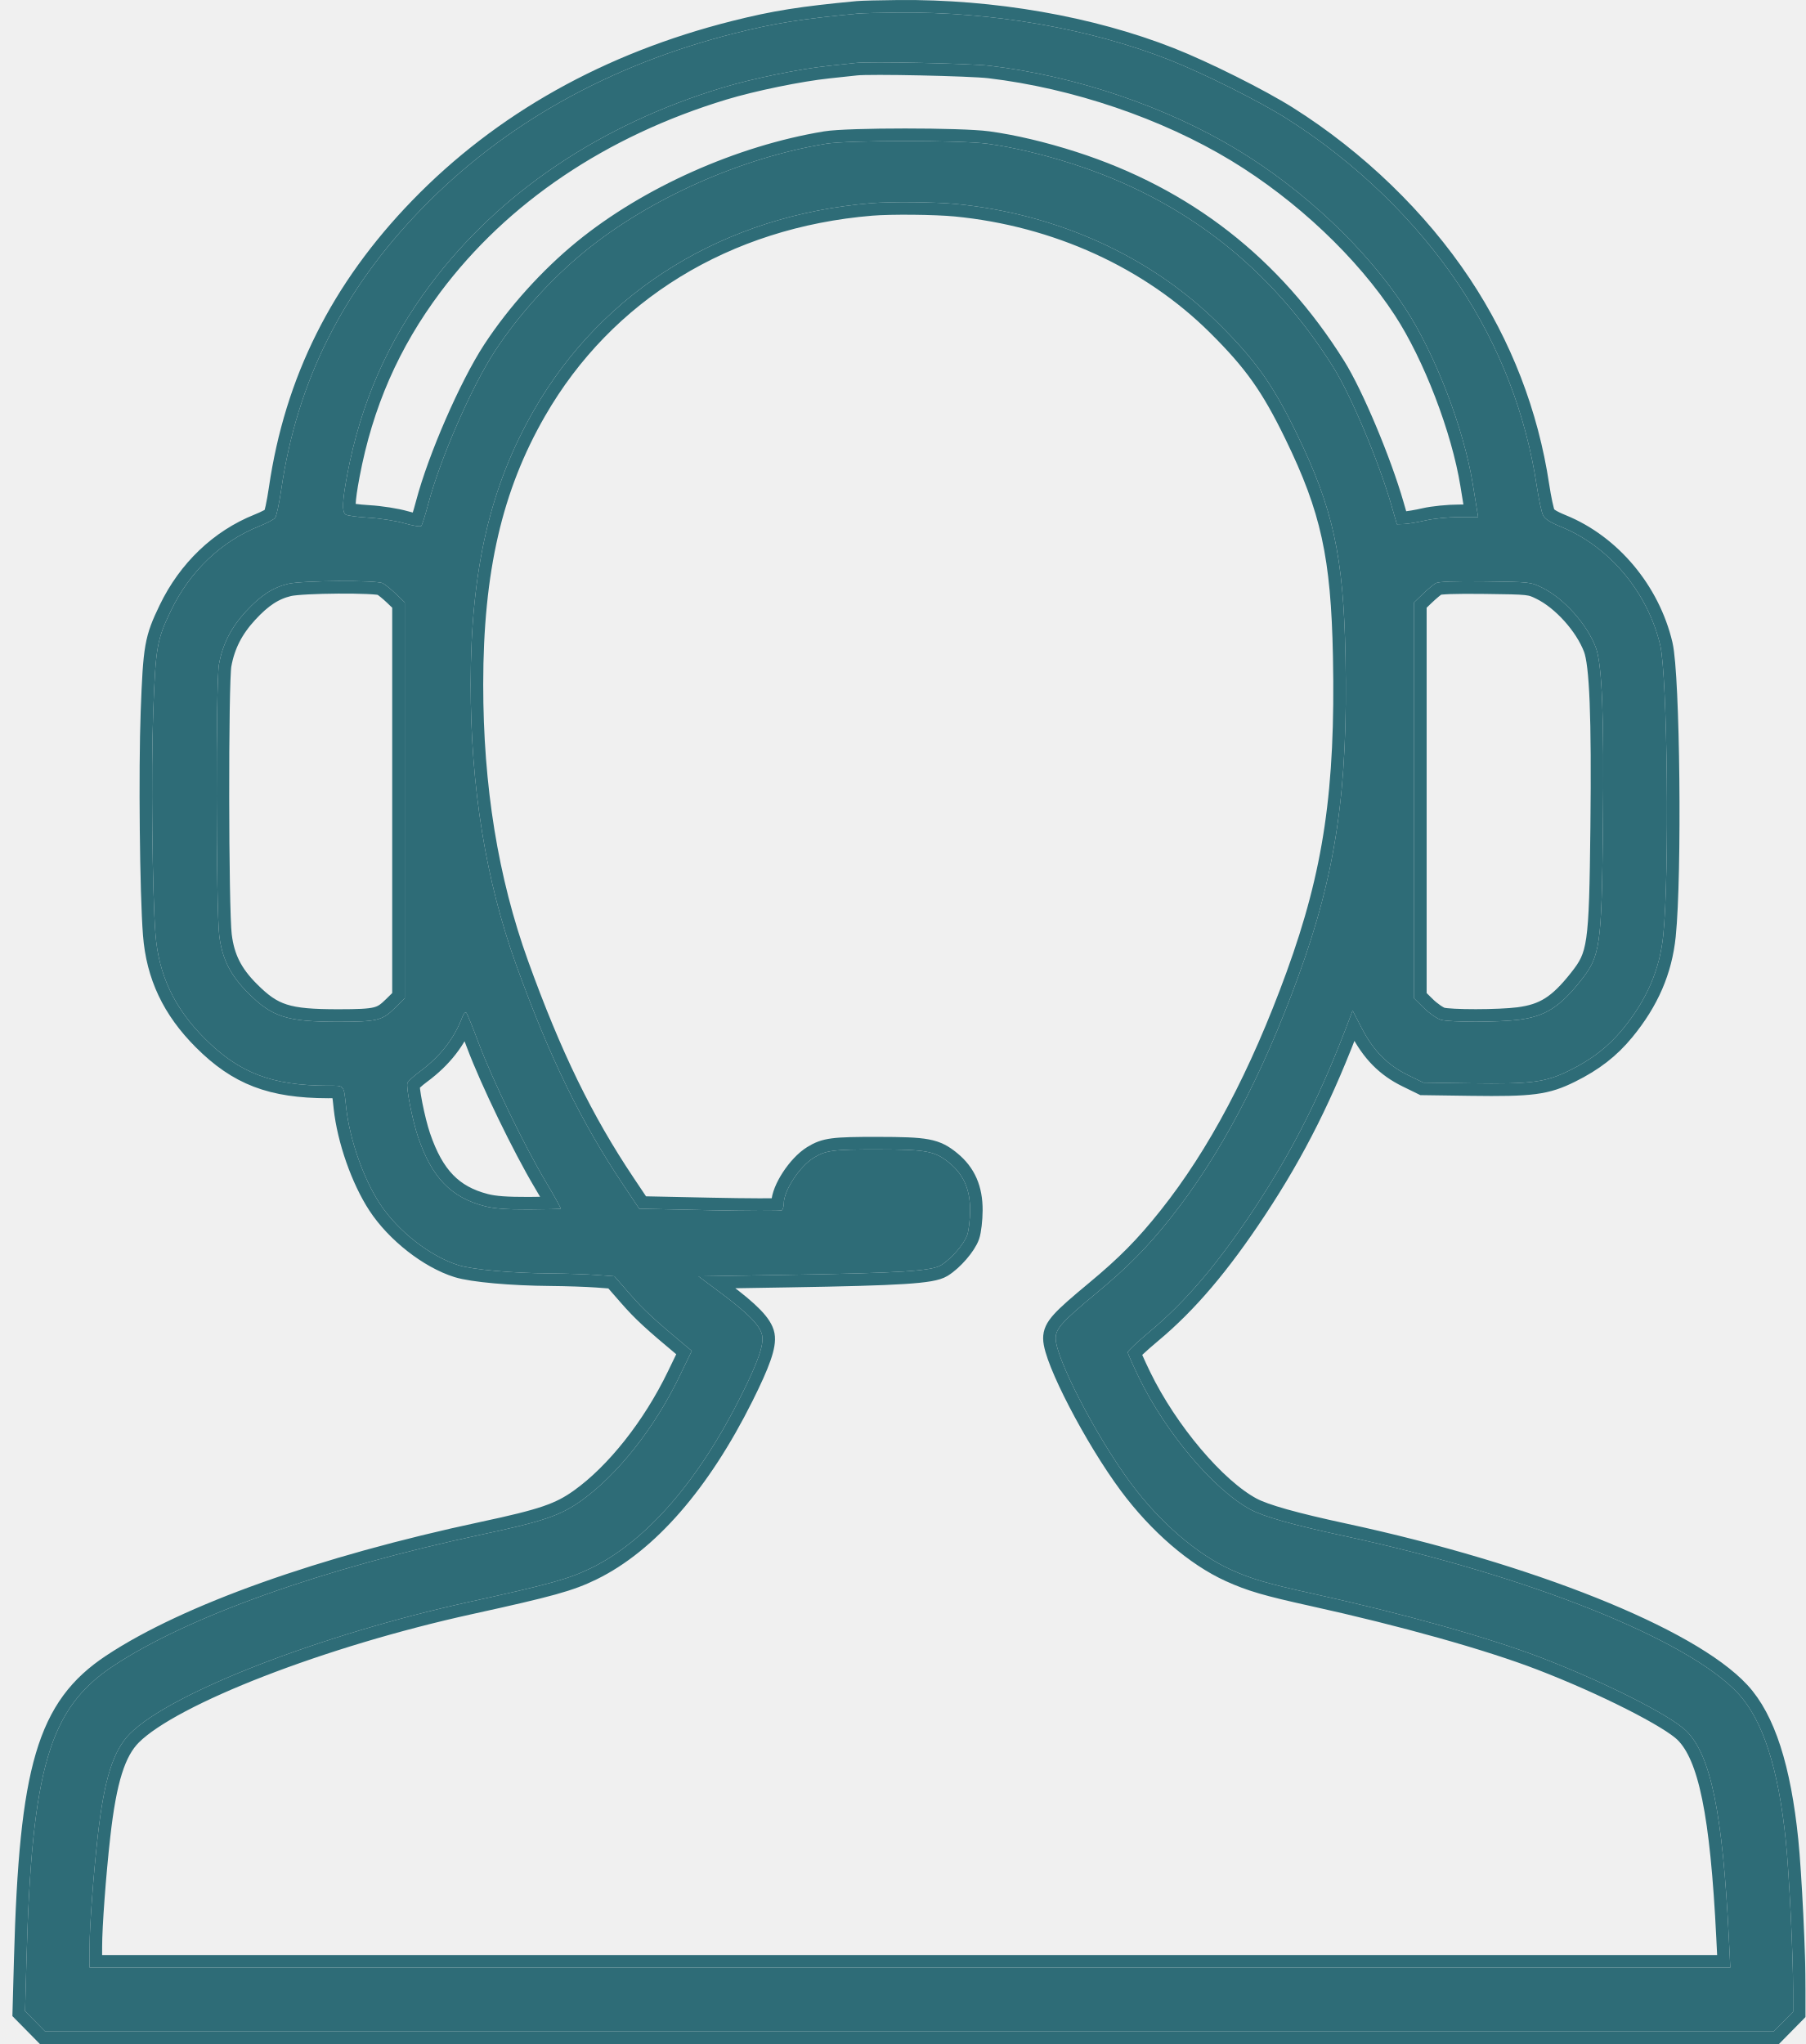
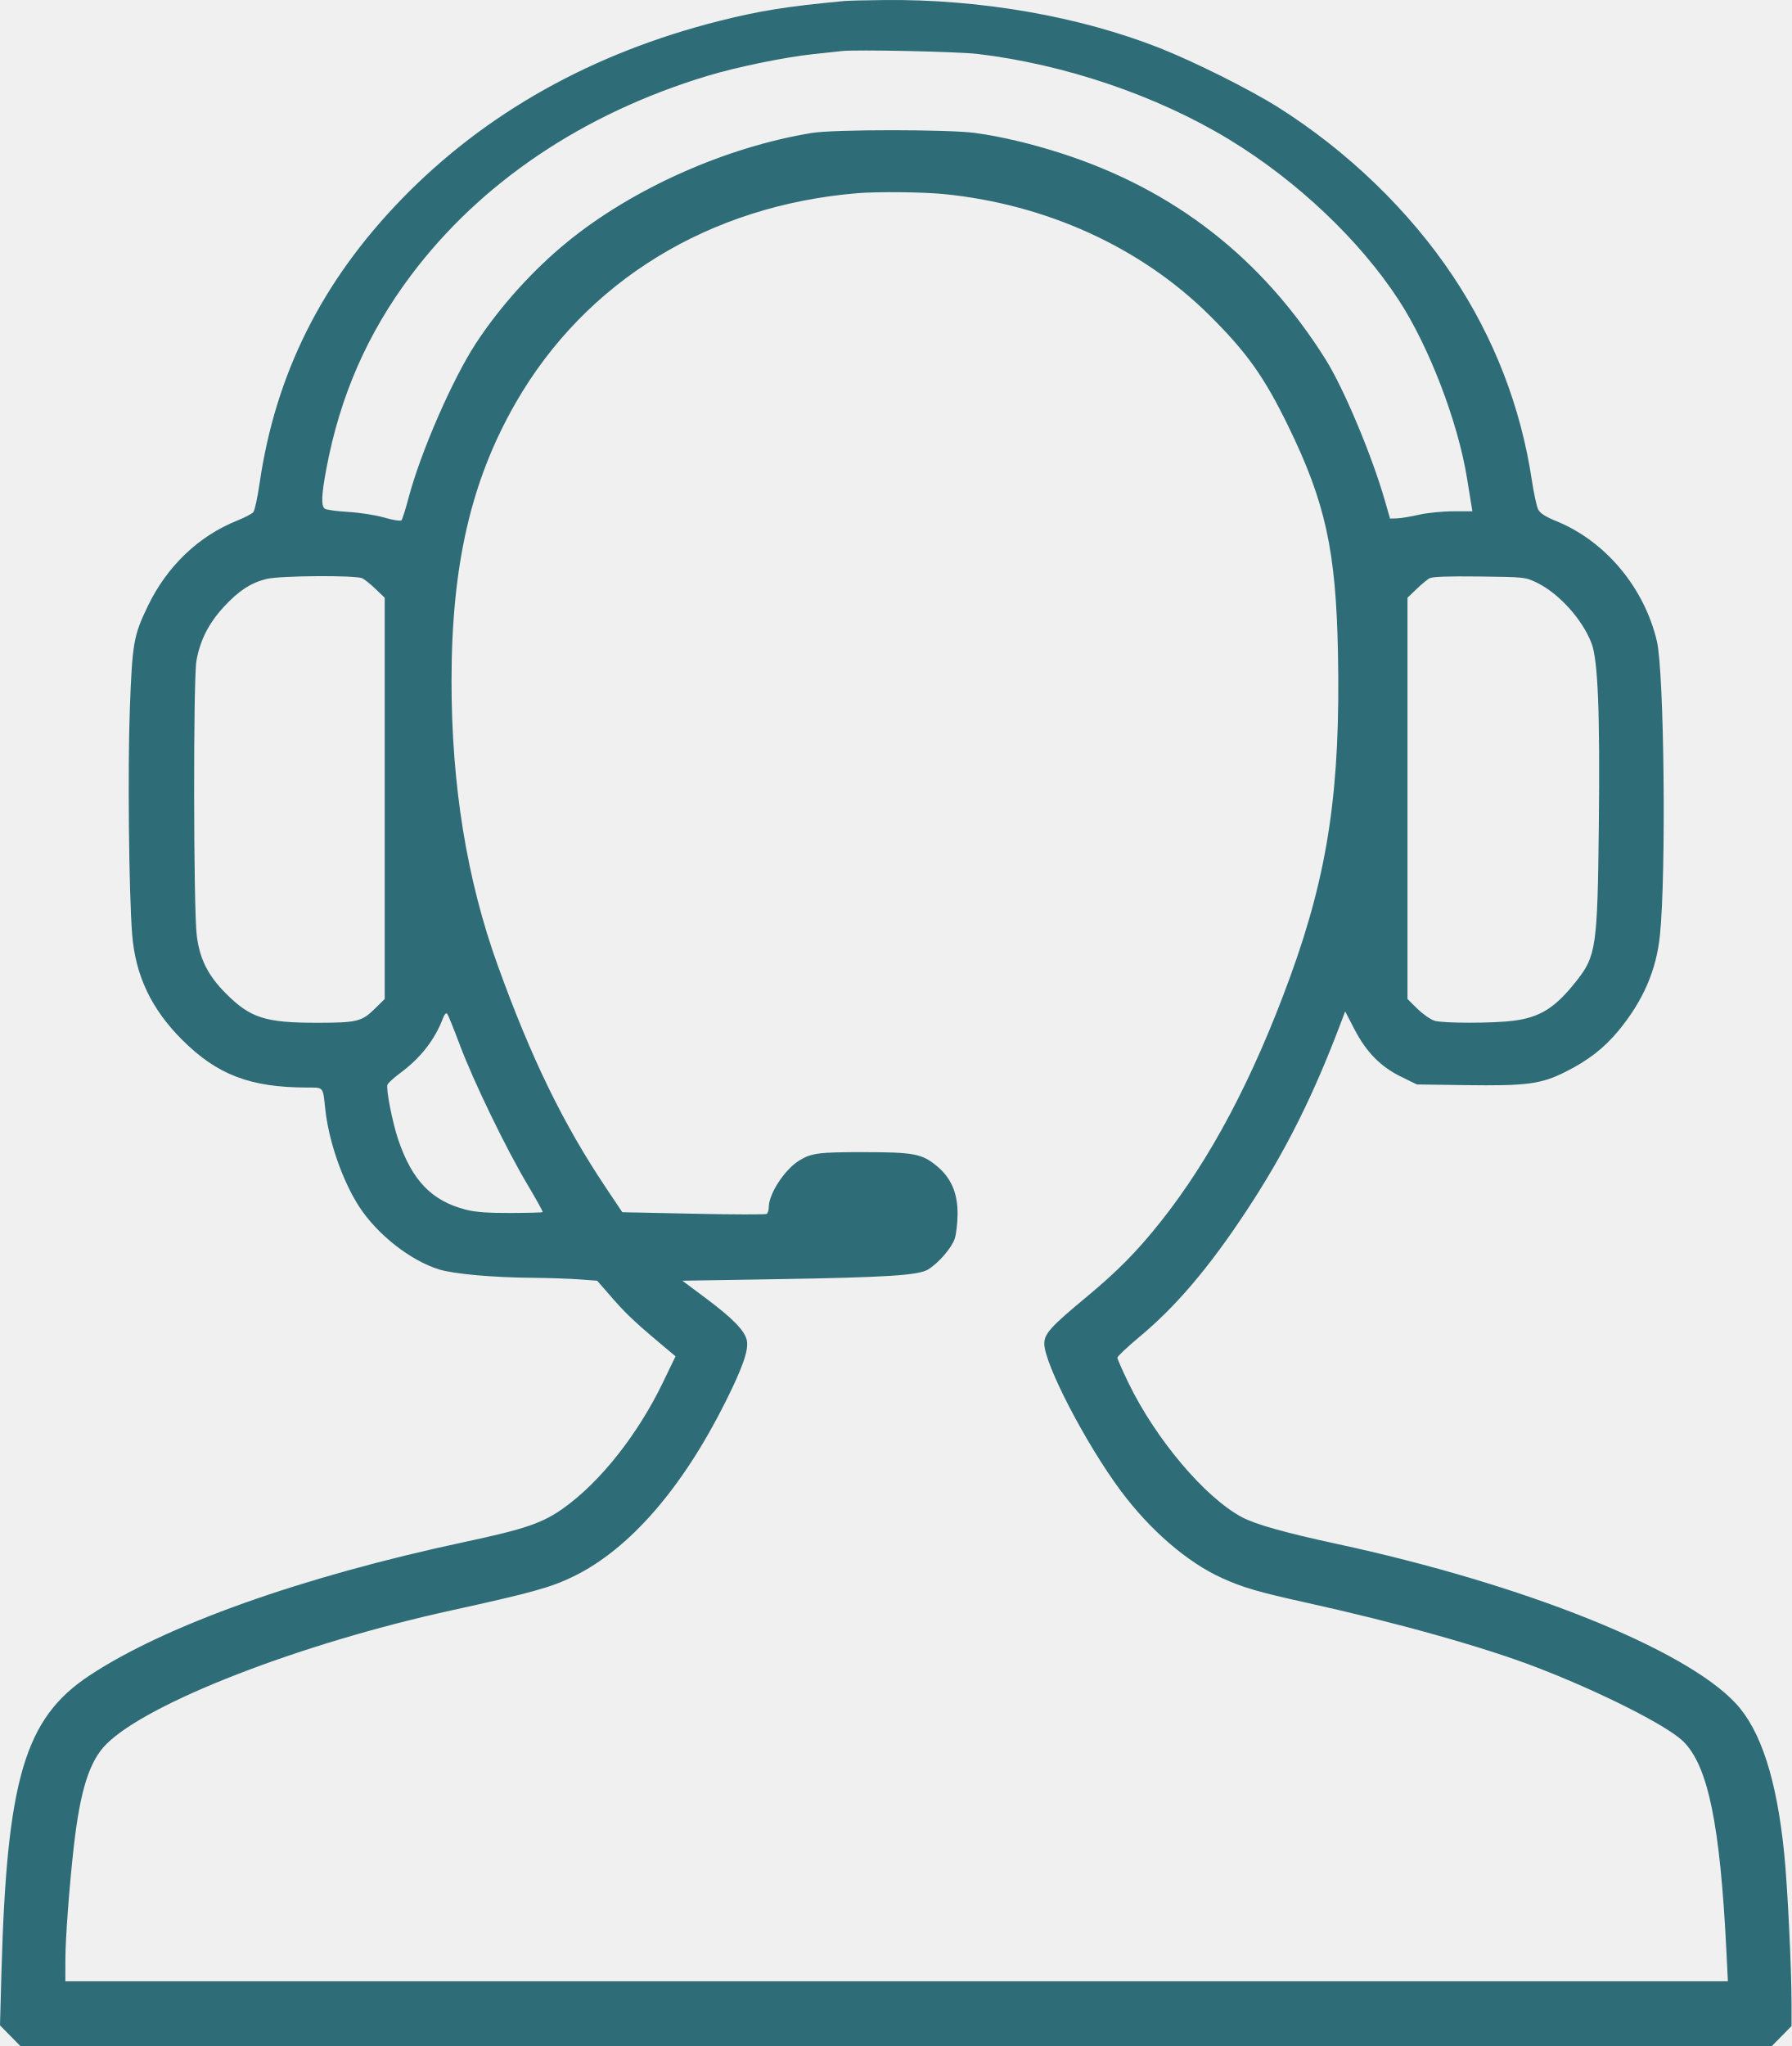
- <svg xmlns="http://www.w3.org/2000/svg" width="144" height="163" viewBox="0 0 144 163" fill="none">
-   <mask id="path-1-outside-1_283_81" maskUnits="userSpaceOnUse" x="0" y="0" width="144" height="163" fill="black">
-     <rect fill="white" width="144" height="163" />
-     <path fill-rule="evenodd" clip-rule="evenodd" d="M68.418 1.083C63.914 1.508 61.806 1.844 58.644 2.64C48.608 5.166 40.172 9.896 33.592 16.686C27.322 23.157 23.687 30.43 22.434 39.012C22.269 40.142 22.047 41.171 21.941 41.299C21.834 41.428 21.262 41.727 20.669 41.964C17.634 43.179 15.145 45.558 13.64 48.68C12.513 51.017 12.414 51.584 12.22 56.759C12.044 61.459 12.143 71.225 12.4 74.51C12.653 77.75 13.901 80.389 16.328 82.817C19.084 85.572 21.684 86.568 26.155 86.579C27.5 86.582 27.404 86.467 27.604 88.307C27.879 90.845 28.978 93.981 30.297 95.995C31.714 98.16 34.309 100.192 36.544 100.888C37.709 101.25 40.783 101.527 43.924 101.551C45.153 101.561 46.798 101.616 47.579 101.674L48.999 101.78L50.264 103.229C51.348 104.471 52.15 105.212 54.755 107.383L55.169 107.727L54.166 109.802C52.19 113.892 49.246 117.61 46.345 119.681C44.706 120.85 43.32 121.324 38.558 122.34C25.734 125.078 14.981 128.909 9.011 132.867C3.944 136.227 2.532 141.008 2.114 156.218L2 160.376L2.8 161.188L3.599 162H72.525H141.452L142.226 161.214L143 160.428L143 158.708C142.999 155.85 142.685 149.421 142.418 146.801C141.828 141.016 140.587 137.178 138.62 135.052C134.635 130.748 121.906 125.658 107.188 122.484C103.139 121.611 100.809 120.955 99.75 120.391C96.839 118.841 92.968 114.264 90.818 109.831C90.336 108.837 89.941 107.94 89.94 107.837C89.939 107.734 90.741 106.98 91.722 106.161C94.563 103.791 97.143 100.754 100.044 96.364C103.185 91.61 105.396 87.185 107.684 81.077L107.869 80.584L108.596 81.988C109.53 83.793 110.657 84.937 112.28 85.732L113.512 86.335L117.284 86.388C122.159 86.456 123.257 86.312 125.176 85.359C126.979 84.463 128.256 83.472 129.402 82.079C131.322 79.744 132.359 77.347 132.642 74.594C133.143 69.706 132.979 53.901 132.401 51.45C131.408 47.236 128.349 43.582 124.501 42.015C123.624 41.657 123.209 41.391 123.056 41.085C122.938 40.85 122.713 39.806 122.557 38.767C121.695 33.044 119.597 27.611 116.381 22.773C112.951 17.613 108.072 12.897 102.588 9.44C100.38 8.048 95.97 5.843 93.258 4.775C86.934 2.283 79.166 0.929 71.622 1.003C70.176 1.017 68.735 1.053 68.418 1.083ZM78.932 5.244C85.804 6.061 93.046 8.521 98.716 11.963C104.053 15.204 108.998 19.88 112.076 24.598C114.467 28.264 116.732 34.162 117.453 38.603C117.593 39.462 117.746 40.404 117.794 40.698L117.881 41.232L116.354 41.235C115.514 41.236 114.309 41.358 113.677 41.504C113.044 41.651 112.273 41.779 111.964 41.789L111.401 41.807L110.974 40.328C109.958 36.804 107.751 31.553 106.339 29.299C101.343 21.324 94.42 15.925 85.518 13.062C83.155 12.302 80.773 11.738 78.768 11.465C76.624 11.173 67.646 11.173 65.872 11.465C59.094 12.582 51.776 15.848 46.631 20.053C43.938 22.254 41.355 25.12 39.464 28.005C37.614 30.827 35.099 36.597 34.151 40.193C33.916 41.081 33.666 41.869 33.594 41.945C33.523 42.021 32.92 41.925 32.255 41.731C31.585 41.536 30.312 41.336 29.403 41.284C28.499 41.231 27.668 41.115 27.555 41.026C27.263 40.794 27.3 39.938 27.69 37.864C28.764 32.159 30.91 27.253 34.329 22.689C39.812 15.372 47.869 9.944 57.651 6.979C59.987 6.271 63.755 5.497 66.037 5.257C66.94 5.162 67.938 5.055 68.254 5.018C69.355 4.889 77.382 5.06 78.932 5.244ZM76.234 16.267C84.324 17.055 91.797 20.459 97.194 25.816C100.14 28.74 101.511 30.672 103.411 34.577C106.313 40.541 107.142 44.324 107.301 52.323C107.514 63.028 106.542 69.624 103.537 77.873C100.627 85.859 97.267 92.211 93.342 97.144C91.467 99.501 89.963 101.024 87.475 103.089C84.699 105.391 84.189 105.956 84.189 106.728C84.189 108.319 87.462 114.623 90.196 118.297C92.515 121.414 95.444 123.941 98.171 125.177C99.805 125.918 101.06 126.285 104.708 127.09C111.948 128.686 118.781 130.604 122.95 132.209C127.999 134.153 133.262 136.815 134.495 138.048C136.439 139.993 137.381 144.593 137.875 154.565L137.991 156.906H72.567H7.143L7.145 155.222C7.147 153.576 7.448 149.509 7.799 146.391C8.306 141.882 9.032 139.583 10.372 138.243C13.633 134.981 25.598 130.34 37.452 127.738C43.856 126.333 45.37 125.912 47.135 125.05C51.543 122.897 55.7 118.119 59.111 111.287C60.452 108.601 60.923 107.252 60.782 106.499C60.638 105.732 59.693 104.757 57.527 103.141L55.704 101.78L62.924 101.662C71.859 101.516 74.289 101.36 75.054 100.888C75.876 100.38 76.888 99.21 77.137 98.48C77.258 98.126 77.36 97.245 77.364 96.522C77.372 94.871 76.848 93.669 75.715 92.741C74.551 91.787 73.909 91.666 69.979 91.662C66.436 91.658 65.854 91.734 64.892 92.329C63.756 93.031 62.51 94.937 62.506 95.979C62.505 96.222 62.43 96.467 62.339 96.523C62.248 96.579 59.654 96.573 56.575 96.508L50.978 96.39L49.702 94.484C46.323 89.44 43.815 84.29 41.173 76.969C38.741 70.234 37.532 62.782 37.536 54.558C37.541 45.448 39.079 38.796 42.594 32.688C48.096 23.124 57.809 17.169 69.486 16.202C71.054 16.072 74.581 16.106 76.234 16.267ZM30.523 46.509C30.72 46.61 31.195 46.995 31.579 47.365L32.278 48.037V63.824V79.611L31.479 80.397C30.482 81.38 30.074 81.479 27.021 81.483C22.879 81.487 21.711 81.115 19.773 79.173C18.372 77.769 17.715 76.463 17.487 74.626C17.224 72.516 17.203 54.402 17.462 52.98C17.756 51.36 18.432 50.037 19.623 48.746C20.785 47.487 21.754 46.855 22.977 46.558C24.073 46.291 30.022 46.253 30.523 46.509ZM122.978 46.861C124.715 47.715 126.55 49.756 127.262 51.629C127.765 52.951 127.93 57.097 127.833 65.961C127.727 75.506 127.623 76.229 126.071 78.193C124.403 80.304 123.227 81.048 121.133 81.32C119.534 81.528 115.632 81.531 114.915 81.326C114.604 81.236 113.994 80.814 113.561 80.387L112.773 79.611V63.824V48.037L113.471 47.367C113.855 46.998 114.317 46.612 114.498 46.508C114.724 46.379 115.955 46.334 118.441 46.364C122.013 46.407 122.065 46.413 122.978 46.861ZM38.185 83.213C39.258 86.079 41.837 91.406 43.507 94.204C44.202 95.369 44.744 96.349 44.712 96.382C44.679 96.415 43.539 96.445 42.178 96.45C40.398 96.456 39.412 96.383 38.661 96.189C35.979 95.497 34.438 93.903 33.344 90.685C32.891 89.352 32.366 86.688 32.492 86.359C32.544 86.224 32.981 85.822 33.464 85.465C35.11 84.249 36.233 82.809 36.875 81.091C36.976 80.821 37.113 80.678 37.189 80.763C37.264 80.845 37.712 81.948 38.185 83.213Z" />
-   </mask>
-   <path fill-rule="evenodd" clip-rule="evenodd" d="M68.418 1.083C63.914 1.508 61.806 1.844 58.644 2.64C48.608 5.166 40.172 9.896 33.592 16.686C27.322 23.157 23.687 30.43 22.434 39.012C22.269 40.142 22.047 41.171 21.941 41.299C21.834 41.428 21.262 41.727 20.669 41.964C17.634 43.179 15.145 45.558 13.64 48.68C12.513 51.017 12.414 51.584 12.22 56.759C12.044 61.459 12.143 71.225 12.4 74.51C12.653 77.75 13.901 80.389 16.328 82.817C19.084 85.572 21.684 86.568 26.155 86.579C27.5 86.582 27.404 86.467 27.604 88.307C27.879 90.845 28.978 93.981 30.297 95.995C31.714 98.16 34.309 100.192 36.544 100.888C37.709 101.25 40.783 101.527 43.924 101.551C45.153 101.561 46.798 101.616 47.579 101.674L48.999 101.78L50.264 103.229C51.348 104.471 52.15 105.212 54.755 107.383L55.169 107.727L54.166 109.802C52.19 113.892 49.246 117.61 46.345 119.681C44.706 120.85 43.32 121.324 38.558 122.34C25.734 125.078 14.981 128.909 9.011 132.867C3.944 136.227 2.532 141.008 2.114 156.218L2 160.376L2.8 161.188L3.599 162H72.525H141.452L142.226 161.214L143 160.428L143 158.708C142.999 155.85 142.685 149.421 142.418 146.801C141.828 141.016 140.587 137.178 138.62 135.052C134.635 130.748 121.906 125.658 107.188 122.484C103.139 121.611 100.809 120.955 99.75 120.391C96.839 118.841 92.968 114.264 90.818 109.831C90.336 108.837 89.941 107.94 89.94 107.837C89.939 107.734 90.741 106.98 91.722 106.161C94.563 103.791 97.143 100.754 100.044 96.364C103.185 91.61 105.396 87.185 107.684 81.077L107.869 80.584L108.596 81.988C109.53 83.793 110.657 84.937 112.28 85.732L113.512 86.335L117.284 86.388C122.159 86.456 123.257 86.312 125.176 85.359C126.979 84.463 128.256 83.472 129.402 82.079C131.322 79.744 132.359 77.347 132.642 74.594C133.143 69.706 132.979 53.901 132.401 51.45C131.408 47.236 128.349 43.582 124.501 42.015C123.624 41.657 123.209 41.391 123.056 41.085C122.938 40.85 122.713 39.806 122.557 38.767C121.695 33.044 119.597 27.611 116.381 22.773C112.951 17.613 108.072 12.897 102.588 9.44C100.38 8.048 95.97 5.843 93.258 4.775C86.934 2.283 79.166 0.929 71.622 1.003C70.176 1.017 68.735 1.053 68.418 1.083ZM78.932 5.244C85.804 6.061 93.046 8.521 98.716 11.963C104.053 15.204 108.998 19.88 112.076 24.598C114.467 28.264 116.732 34.162 117.453 38.603C117.593 39.462 117.746 40.404 117.794 40.698L117.881 41.232L116.354 41.235C115.514 41.236 114.309 41.358 113.677 41.504C113.044 41.651 112.273 41.779 111.964 41.789L111.401 41.807L110.974 40.328C109.958 36.804 107.751 31.553 106.339 29.299C101.343 21.324 94.42 15.925 85.518 13.062C83.155 12.302 80.773 11.738 78.768 11.465C76.624 11.173 67.646 11.173 65.872 11.465C59.094 12.582 51.776 15.848 46.631 20.053C43.938 22.254 41.355 25.12 39.464 28.005C37.614 30.827 35.099 36.597 34.151 40.193C33.916 41.081 33.666 41.869 33.594 41.945C33.523 42.021 32.92 41.925 32.255 41.731C31.585 41.536 30.312 41.336 29.403 41.284C28.499 41.231 27.668 41.115 27.555 41.026C27.263 40.794 27.3 39.938 27.69 37.864C28.764 32.159 30.91 27.253 34.329 22.689C39.812 15.372 47.869 9.944 57.651 6.979C59.987 6.271 63.755 5.497 66.037 5.257C66.94 5.162 67.938 5.055 68.254 5.018C69.355 4.889 77.382 5.06 78.932 5.244ZM76.234 16.267C84.324 17.055 91.797 20.459 97.194 25.816C100.14 28.74 101.511 30.672 103.411 34.577C106.313 40.541 107.142 44.324 107.301 52.323C107.514 63.028 106.542 69.624 103.537 77.873C100.627 85.859 97.267 92.211 93.342 97.144C91.467 99.501 89.963 101.024 87.475 103.089C84.699 105.391 84.189 105.956 84.189 106.728C84.189 108.319 87.462 114.623 90.196 118.297C92.515 121.414 95.444 123.941 98.171 125.177C99.805 125.918 101.06 126.285 104.708 127.09C111.948 128.686 118.781 130.604 122.95 132.209C127.999 134.153 133.262 136.815 134.495 138.048C136.439 139.993 137.381 144.593 137.875 154.565L137.991 156.906H72.567H7.143L7.145 155.222C7.147 153.576 7.448 149.509 7.799 146.391C8.306 141.882 9.032 139.583 10.372 138.243C13.633 134.981 25.598 130.34 37.452 127.738C43.856 126.333 45.37 125.912 47.135 125.05C51.543 122.897 55.7 118.119 59.111 111.287C60.452 108.601 60.923 107.252 60.782 106.499C60.638 105.732 59.693 104.757 57.527 103.141L55.704 101.78L62.924 101.662C71.859 101.516 74.289 101.36 75.054 100.888C75.876 100.38 76.888 99.21 77.137 98.48C77.258 98.126 77.36 97.245 77.364 96.522C77.372 94.871 76.848 93.669 75.715 92.741C74.551 91.787 73.909 91.666 69.979 91.662C66.436 91.658 65.854 91.734 64.892 92.329C63.756 93.031 62.51 94.937 62.506 95.979C62.505 96.222 62.43 96.467 62.339 96.523C62.248 96.579 59.654 96.573 56.575 96.508L50.978 96.39L49.702 94.484C46.323 89.44 43.815 84.29 41.173 76.969C38.741 70.234 37.532 62.782 37.536 54.558C37.541 45.448 39.079 38.796 42.594 32.688C48.096 23.124 57.809 17.169 69.486 16.202C71.054 16.072 74.581 16.106 76.234 16.267ZM30.523 46.509C30.72 46.61 31.195 46.995 31.579 47.365L32.278 48.037V63.824V79.611L31.479 80.397C30.482 81.38 30.074 81.479 27.021 81.483C22.879 81.487 21.711 81.115 19.773 79.173C18.372 77.769 17.715 76.463 17.487 74.626C17.224 72.516 17.203 54.402 17.462 52.98C17.756 51.36 18.432 50.037 19.623 48.746C20.785 47.487 21.754 46.855 22.977 46.558C24.073 46.291 30.022 46.253 30.523 46.509ZM122.978 46.861C124.715 47.715 126.55 49.756 127.262 51.629C127.765 52.951 127.93 57.097 127.833 65.961C127.727 75.506 127.623 76.229 126.071 78.193C124.403 80.304 123.227 81.048 121.133 81.32C119.534 81.528 115.632 81.531 114.915 81.326C114.604 81.236 113.994 80.814 113.561 80.387L112.773 79.611V63.824V48.037L113.471 47.367C113.855 46.998 114.317 46.612 114.498 46.508C114.724 46.379 115.955 46.334 118.441 46.364C122.013 46.407 122.065 46.413 122.978 46.861ZM38.185 83.213C39.258 86.079 41.837 91.406 43.507 94.204C44.202 95.369 44.744 96.349 44.712 96.382C44.679 96.415 43.539 96.445 42.178 96.45C40.398 96.456 39.412 96.383 38.661 96.189C35.979 95.497 34.438 93.903 33.344 90.685C32.891 89.352 32.366 86.688 32.492 86.359C32.544 86.224 32.981 85.822 33.464 85.465C35.11 84.249 36.233 82.809 36.875 81.091C36.976 80.821 37.113 80.678 37.189 80.763C37.264 80.845 37.712 81.948 38.185 83.213Z" fill="#2E6C77" />
-   <path fill-rule="evenodd" clip-rule="evenodd" d="M68.418 1.083C63.914 1.508 61.806 1.844 58.644 2.64C48.608 5.166 40.172 9.896 33.592 16.686C27.322 23.157 23.687 30.43 22.434 39.012C22.269 40.142 22.047 41.171 21.941 41.299C21.834 41.428 21.262 41.727 20.669 41.964C17.634 43.179 15.145 45.558 13.64 48.68C12.513 51.017 12.414 51.584 12.22 56.759C12.044 61.459 12.143 71.225 12.4 74.51C12.653 77.75 13.901 80.389 16.328 82.817C19.084 85.572 21.684 86.568 26.155 86.579C27.5 86.582 27.404 86.467 27.604 88.307C27.879 90.845 28.978 93.981 30.297 95.995C31.714 98.16 34.309 100.192 36.544 100.888C37.709 101.25 40.783 101.527 43.924 101.551C45.153 101.561 46.798 101.616 47.579 101.674L48.999 101.78L50.264 103.229C51.348 104.471 52.15 105.212 54.755 107.383L55.169 107.727L54.166 109.802C52.19 113.892 49.246 117.61 46.345 119.681C44.706 120.85 43.32 121.324 38.558 122.34C25.734 125.078 14.981 128.909 9.011 132.867C3.944 136.227 2.532 141.008 2.114 156.218L2 160.376L2.8 161.188L3.599 162H72.525H141.452L142.226 161.214L143 160.428L143 158.708C142.999 155.85 142.685 149.421 142.418 146.801C141.828 141.016 140.587 137.178 138.62 135.052C134.635 130.748 121.906 125.658 107.188 122.484C103.139 121.611 100.809 120.955 99.75 120.391C96.839 118.841 92.968 114.264 90.818 109.831C90.336 108.837 89.941 107.94 89.94 107.837C89.939 107.734 90.741 106.98 91.722 106.161C94.563 103.791 97.143 100.754 100.044 96.364C103.185 91.61 105.396 87.185 107.684 81.077L107.869 80.584L108.596 81.988C109.53 83.793 110.657 84.937 112.28 85.732L113.512 86.335L117.284 86.388C122.159 86.456 123.257 86.312 125.176 85.359C126.979 84.463 128.256 83.472 129.402 82.079C131.322 79.744 132.359 77.347 132.642 74.594C133.143 69.706 132.979 53.901 132.401 51.45C131.408 47.236 128.349 43.582 124.501 42.015C123.624 41.657 123.209 41.391 123.056 41.085C122.938 40.85 122.713 39.806 122.557 38.767C121.695 33.044 119.597 27.611 116.381 22.773C112.951 17.613 108.072 12.897 102.588 9.44C100.38 8.048 95.97 5.843 93.258 4.775C86.934 2.283 79.166 0.929 71.622 1.003C70.176 1.017 68.735 1.053 68.418 1.083ZM78.932 5.244C85.804 6.061 93.046 8.521 98.716 11.963C104.053 15.204 108.998 19.88 112.076 24.598C114.467 28.264 116.732 34.162 117.453 38.603C117.593 39.462 117.746 40.404 117.794 40.698L117.881 41.232L116.354 41.235C115.514 41.236 114.309 41.358 113.677 41.504C113.044 41.651 112.273 41.779 111.964 41.789L111.401 41.807L110.974 40.328C109.958 36.804 107.751 31.553 106.339 29.299C101.343 21.324 94.42 15.925 85.518 13.062C83.155 12.302 80.773 11.738 78.768 11.465C76.624 11.173 67.646 11.173 65.872 11.465C59.094 12.582 51.776 15.848 46.631 20.053C43.938 22.254 41.355 25.12 39.464 28.005C37.614 30.827 35.099 36.597 34.151 40.193C33.916 41.081 33.666 41.869 33.594 41.945C33.523 42.021 32.92 41.925 32.255 41.731C31.585 41.536 30.312 41.336 29.403 41.284C28.499 41.231 27.668 41.115 27.555 41.026C27.263 40.794 27.3 39.938 27.69 37.864C28.764 32.159 30.91 27.253 34.329 22.689C39.812 15.372 47.869 9.944 57.651 6.979C59.987 6.271 63.755 5.497 66.037 5.257C66.94 5.162 67.938 5.055 68.254 5.018C69.355 4.889 77.382 5.06 78.932 5.244ZM76.234 16.267C84.324 17.055 91.797 20.459 97.194 25.816C100.14 28.74 101.511 30.672 103.411 34.577C106.313 40.541 107.142 44.324 107.301 52.323C107.514 63.028 106.542 69.624 103.537 77.873C100.627 85.859 97.267 92.211 93.342 97.144C91.467 99.501 89.963 101.024 87.475 103.089C84.699 105.391 84.189 105.956 84.189 106.728C84.189 108.319 87.462 114.623 90.196 118.297C92.515 121.414 95.444 123.941 98.171 125.177C99.805 125.918 101.06 126.285 104.708 127.09C111.948 128.686 118.781 130.604 122.95 132.209C127.999 134.153 133.262 136.815 134.495 138.048C136.439 139.993 137.381 144.593 137.875 154.565L137.991 156.906H72.567H7.143L7.145 155.222C7.147 153.576 7.448 149.509 7.799 146.391C8.306 141.882 9.032 139.583 10.372 138.243C13.633 134.981 25.598 130.34 37.452 127.738C43.856 126.333 45.37 125.912 47.135 125.05C51.543 122.897 55.7 118.119 59.111 111.287C60.452 108.601 60.923 107.252 60.782 106.499C60.638 105.732 59.693 104.757 57.527 103.141L55.704 101.78L62.924 101.662C71.859 101.516 74.289 101.36 75.054 100.888C75.876 100.38 76.888 99.21 77.137 98.48C77.258 98.126 77.36 97.245 77.364 96.522C77.372 94.871 76.848 93.669 75.715 92.741C74.551 91.787 73.909 91.666 69.979 91.662C66.436 91.658 65.854 91.734 64.892 92.329C63.756 93.031 62.51 94.937 62.506 95.979C62.505 96.222 62.43 96.467 62.339 96.523C62.248 96.579 59.654 96.573 56.575 96.508L50.978 96.39L49.702 94.484C46.323 89.44 43.815 84.29 41.173 76.969C38.741 70.234 37.532 62.782 37.536 54.558C37.541 45.448 39.079 38.796 42.594 32.688C48.096 23.124 57.809 17.169 69.486 16.202C71.054 16.072 74.581 16.106 76.234 16.267ZM30.523 46.509C30.72 46.61 31.195 46.995 31.579 47.365L32.278 48.037V63.824V79.611L31.479 80.397C30.482 81.38 30.074 81.479 27.021 81.483C22.879 81.487 21.711 81.115 19.773 79.173C18.372 77.769 17.715 76.463 17.487 74.626C17.224 72.516 17.203 54.402 17.462 52.98C17.756 51.36 18.432 50.037 19.623 48.746C20.785 47.487 21.754 46.855 22.977 46.558C24.073 46.291 30.022 46.253 30.523 46.509ZM122.978 46.861C124.715 47.715 126.55 49.756 127.262 51.629C127.765 52.951 127.93 57.097 127.833 65.961C127.727 75.506 127.623 76.229 126.071 78.193C124.403 80.304 123.227 81.048 121.133 81.32C119.534 81.528 115.632 81.531 114.915 81.326C114.604 81.236 113.994 80.814 113.561 80.387L112.773 79.611V63.824V48.037L113.471 47.367C113.855 46.998 114.317 46.612 114.498 46.508C114.724 46.379 115.955 46.334 118.441 46.364C122.013 46.407 122.065 46.413 122.978 46.861ZM38.185 83.213C39.258 86.079 41.837 91.406 43.507 94.204C44.202 95.369 44.744 96.349 44.712 96.382C44.679 96.415 43.539 96.445 42.178 96.45C40.398 96.456 39.412 96.383 38.661 96.189C35.979 95.497 34.438 93.903 33.344 90.685C32.891 89.352 32.366 86.688 32.492 86.359C32.544 86.224 32.981 85.822 33.464 85.465C35.11 84.249 36.233 82.809 36.875 81.091C36.976 80.821 37.113 80.678 37.189 80.763C37.264 80.845 37.712 81.948 38.185 83.213Z" stroke="#2E6C77" stroke-width="2" mask="url(#path-1-outside-1_283_81)" />
+ <svg xmlns="http://www.w3.org/2000/svg" width="141" height="161" viewBox="0 0 141 161" fill="none">
+   <path fill-rule="evenodd" clip-rule="evenodd" d="M66.418 0.083C61.914 0.508 59.806 0.844 56.644 1.64C46.608 4.166 38.172 8.896 31.592 15.686C25.322 22.157 21.687 29.43 20.434 38.012C20.269 39.142 20.047 40.171 19.941 40.299C19.834 40.428 19.262 40.727 18.669 40.964C15.634 42.179 13.145 44.558 11.64 47.68C10.513 50.017 10.414 50.584 10.22 55.759C10.044 60.459 10.143 70.225 10.4 73.51C10.653 76.75 11.901 79.389 14.328 81.817C17.084 84.572 19.684 85.568 24.155 85.579C25.5 85.582 25.404 85.467 25.604 87.307C25.879 89.845 26.978 92.981 28.297 94.995C29.714 97.16 32.309 99.192 34.544 99.888C35.709 100.25 38.783 100.527 41.924 100.551C43.153 100.561 44.798 100.616 45.579 100.674L46.999 100.78L48.264 102.229C49.348 103.471 50.15 104.212 52.755 106.383L53.169 106.727L52.166 108.802C50.19 112.892 47.246 116.61 44.345 118.681C42.706 119.85 41.32 120.324 36.558 121.34C23.734 124.078 12.981 127.909 7.011 131.867C1.944 135.227 0.532 140.008 0.114 155.218L0 159.376L0.8 160.188L1.599 161H70.525H139.452L140.226 160.214L141 159.428L141 157.708C140.999 154.85 140.685 148.421 140.418 145.801C139.828 140.016 138.587 136.178 136.62 134.052C132.635 129.748 119.906 124.658 105.188 121.484C101.139 120.611 98.808 119.955 97.75 119.391C94.84 117.841 90.968 113.264 88.818 108.831C88.336 107.837 87.941 106.94 87.94 106.837C87.939 106.734 88.741 105.98 89.722 105.161C92.563 102.791 95.143 99.754 98.044 95.364C101.185 90.61 103.396 86.185 105.684 80.077L105.869 79.584L106.596 80.988C107.53 82.793 108.657 83.937 110.28 84.732L111.512 85.335L115.284 85.388C120.159 85.456 121.257 85.312 123.176 84.359C124.979 83.463 126.256 82.472 127.402 81.079C129.322 78.744 130.359 76.347 130.642 73.594C131.143 68.706 130.979 52.901 130.401 50.45C129.408 46.236 126.349 42.582 122.501 41.015C121.624 40.657 121.209 40.391 121.056 40.085C120.938 39.85 120.713 38.806 120.557 37.767C119.695 32.044 117.597 26.611 114.381 21.773C110.951 16.613 106.072 11.897 100.588 8.44C98.38 7.048 93.97 4.843 91.258 3.775C84.934 1.283 77.166 -0.071 69.622 0.003C68.176 0.017 66.735 0.053 66.418 0.083ZM76.932 4.244C83.804 5.061 91.046 7.521 96.716 10.963C102.053 14.204 106.998 18.88 110.076 23.598C112.467 27.264 114.732 33.162 115.453 37.603C115.593 38.462 115.746 39.404 115.794 39.698L115.881 40.232L114.354 40.235C113.514 40.236 112.309 40.358 111.677 40.504C111.044 40.651 110.273 40.779 109.964 40.789L109.401 40.807L108.974 39.328C107.958 35.804 105.751 30.553 104.339 28.299C99.343 20.324 92.42 14.925 83.518 12.062C81.155 11.302 78.772 10.738 76.768 10.465C74.624 10.173 65.646 10.173 63.872 10.465C57.094 11.582 49.776 14.848 44.631 19.053C41.938 21.254 39.355 24.12 37.464 27.005C35.614 29.827 33.099 35.597 32.151 39.193C31.916 40.081 31.666 40.869 31.595 40.945C31.523 41.021 30.92 40.925 30.255 40.731C29.585 40.536 28.312 40.336 27.403 40.284C26.499 40.231 25.668 40.115 25.555 40.026C25.263 39.794 25.3 38.938 25.69 36.864C26.764 31.159 28.91 26.253 32.329 21.689C37.812 14.372 45.869 8.944 55.651 5.979C57.987 5.271 61.755 4.497 64.037 4.257C64.94 4.162 65.938 4.055 66.254 4.018C67.355 3.889 75.382 4.06 76.932 4.244ZM74.234 15.267C82.324 16.055 89.797 19.459 95.194 24.816C98.14 27.74 99.511 29.672 101.411 33.577C104.313 39.541 105.142 43.324 105.301 51.323C105.514 62.028 104.542 68.624 101.537 76.873C98.627 84.859 95.267 91.211 91.342 96.144C89.467 98.501 87.963 100.024 85.475 102.089C82.699 104.391 82.189 104.956 82.189 105.728C82.189 107.319 85.462 113.623 88.196 117.297C90.515 120.414 93.444 122.941 96.171 124.177C97.805 124.918 99.06 125.285 102.708 126.09C109.948 127.686 116.781 129.604 120.95 131.209C125.999 133.153 131.262 135.815 132.495 137.048C134.439 138.993 135.381 143.593 135.875 153.565L135.991 155.906H70.567H5.143L5.145 154.222C5.147 152.576 5.448 148.509 5.799 145.391C6.306 140.882 7.032 138.583 8.372 137.243C11.633 133.981 23.598 129.34 35.452 126.738C41.856 125.333 43.37 124.912 45.135 124.05C49.543 121.897 53.7 117.119 57.111 110.287C58.452 107.601 58.923 106.252 58.782 105.499C58.638 104.732 57.693 103.757 55.527 102.141L53.704 100.78L60.924 100.662C69.859 100.516 72.289 100.36 73.054 99.888C73.876 99.379 74.888 98.21 75.137 97.48C75.258 97.126 75.36 96.245 75.364 95.522C75.372 93.871 74.848 92.669 73.715 91.741C72.551 90.787 71.909 90.666 67.979 90.662C64.436 90.658 63.854 90.734 62.892 91.329C61.756 92.031 60.51 93.937 60.506 94.979C60.505 95.222 60.43 95.467 60.339 95.523C60.248 95.579 57.654 95.573 54.575 95.508L48.978 95.39L47.702 93.484C44.323 88.44 41.815 83.29 39.173 75.969C36.741 69.234 35.532 61.782 35.536 53.558C35.541 44.448 37.079 37.796 40.594 31.688C46.096 22.124 55.809 16.169 67.486 15.202C69.054 15.072 72.581 15.106 74.234 15.267ZM28.523 45.509C28.72 45.61 29.195 45.995 29.579 46.365L30.278 47.037V62.824V78.611L29.479 79.397C28.482 80.38 28.074 80.479 25.021 80.483C20.879 80.487 19.711 80.115 17.773 78.173C16.372 76.769 15.715 75.463 15.487 73.626C15.224 71.516 15.203 53.402 15.462 51.98C15.756 50.36 16.432 49.037 17.623 47.746C18.785 46.487 19.754 45.855 20.977 45.558C22.073 45.291 28.022 45.253 28.523 45.509ZM120.978 45.861C122.715 46.715 124.55 48.756 125.262 50.629C125.765 51.951 125.93 56.097 125.833 64.961C125.727 74.506 125.623 75.229 124.071 77.193C122.403 79.304 121.227 80.048 119.133 80.32C117.534 80.528 113.632 80.531 112.915 80.326C112.604 80.236 111.994 79.814 111.561 79.387L110.773 78.611V62.824V47.037L111.471 46.367C111.855 45.998 112.317 45.612 112.498 45.508C112.724 45.379 113.955 45.334 116.441 45.364C120.013 45.407 120.065 45.413 120.978 45.861ZM36.185 82.213C37.258 85.079 39.837 90.406 41.507 93.204C42.202 94.369 42.744 95.349 42.712 95.382C42.679 95.415 41.539 95.445 40.178 95.45C38.398 95.456 37.412 95.383 36.661 95.189C33.979 94.497 32.438 92.903 31.344 89.685C30.891 88.352 30.366 85.688 30.492 85.359C30.544 85.224 30.981 84.822 31.463 84.465C33.11 83.249 34.233 81.809 34.875 80.091C34.976 79.821 35.113 79.678 35.189 79.763C35.264 79.845 35.712 80.948 36.185 82.213Z" fill="#2E6C77" />
</svg>
